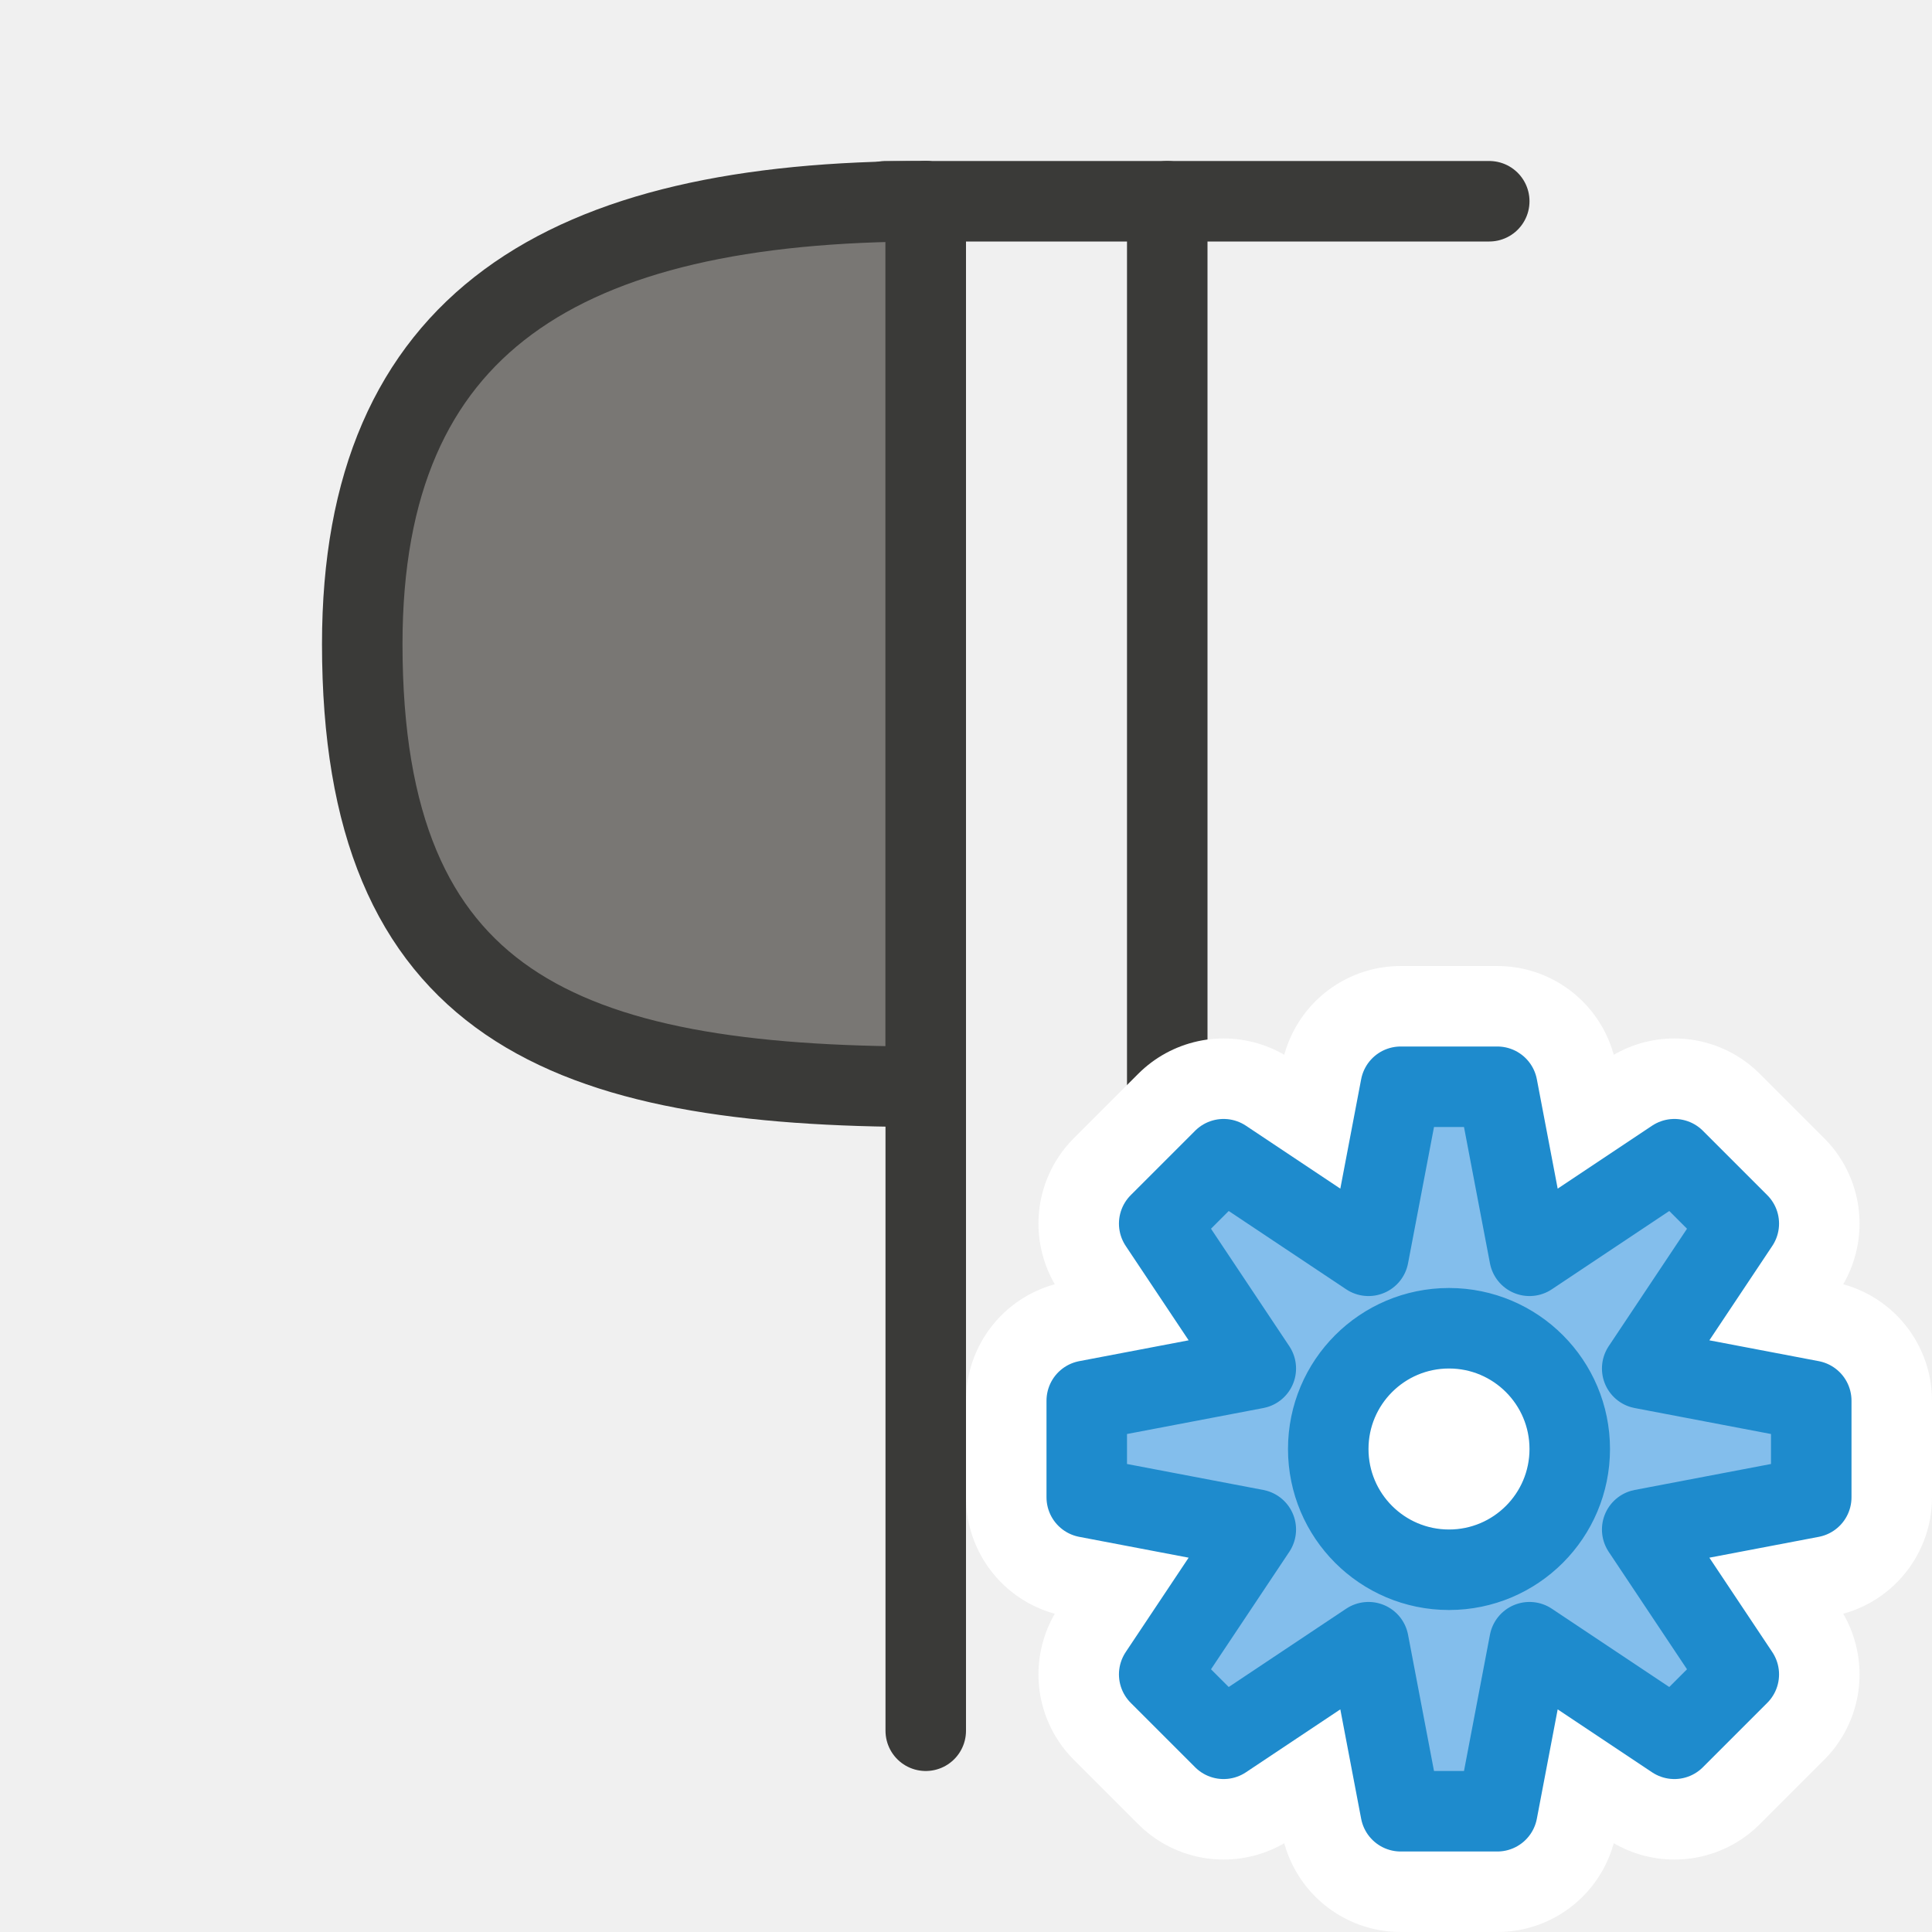
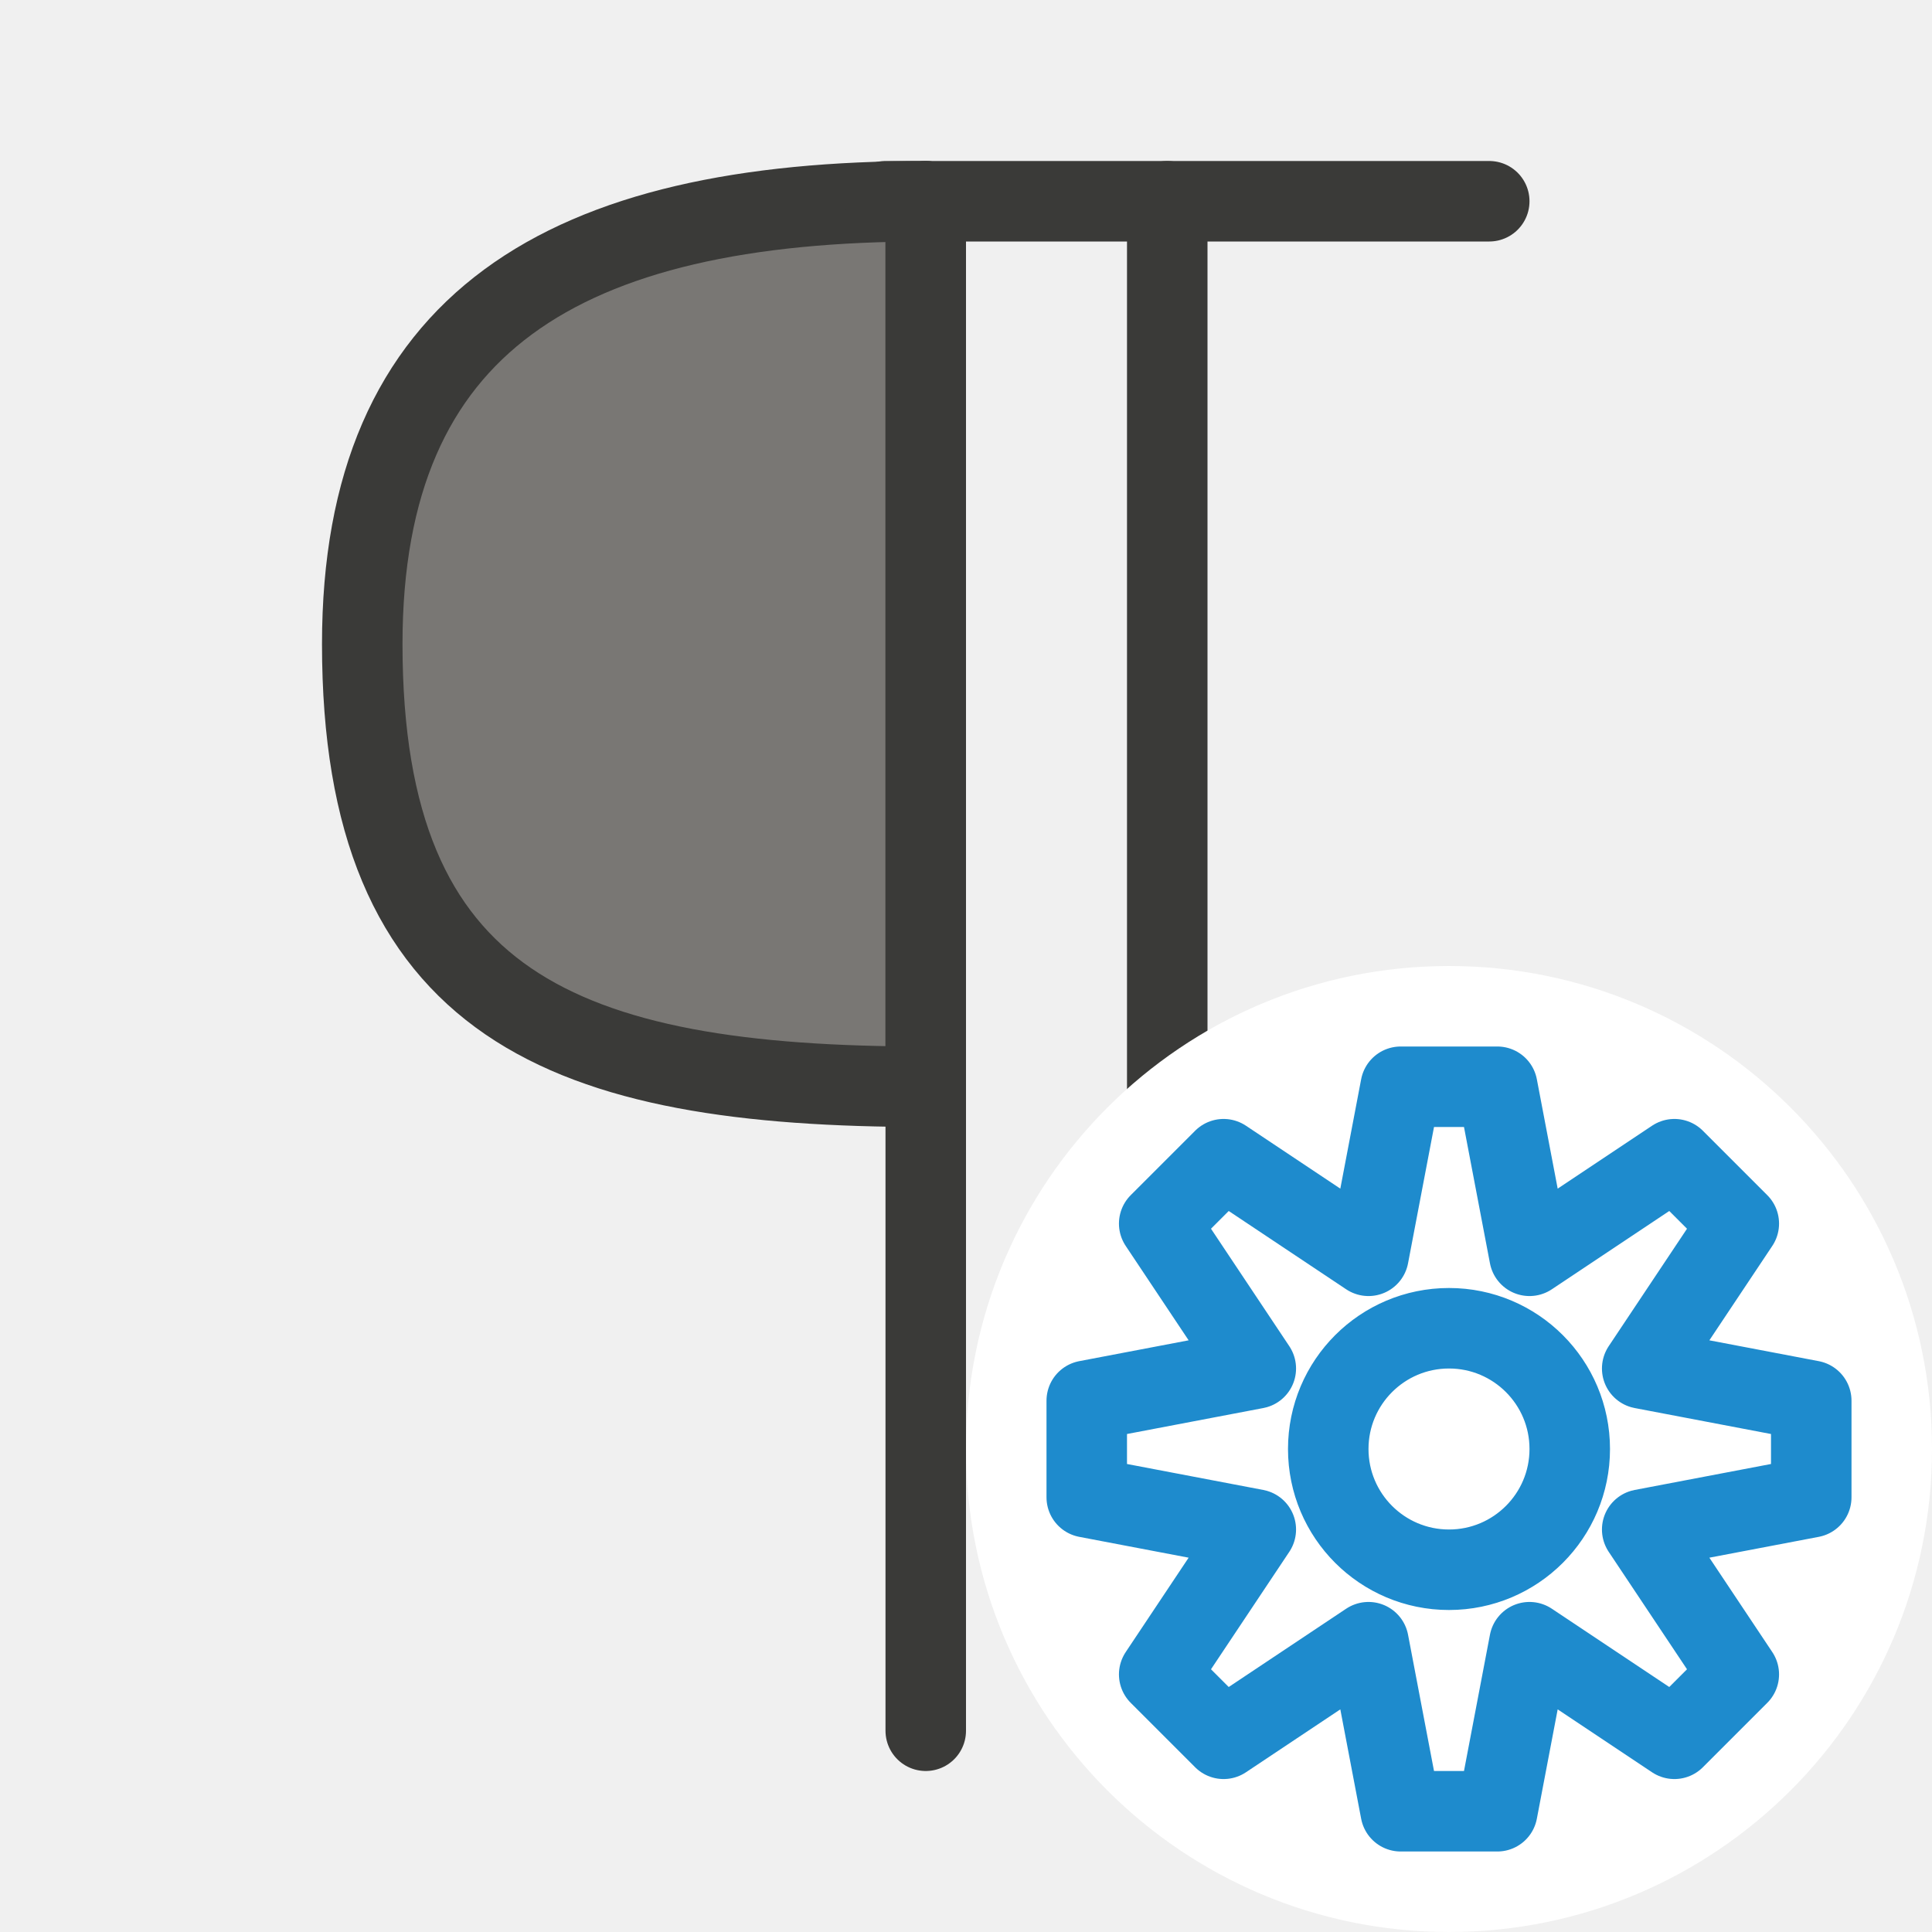
<svg xmlns="http://www.w3.org/2000/svg" viewBox="0 0 24 24">
  <g id="background" class="icn icn--text-color" fill="#797774" stroke="#3a3a38" stroke-linecap="round" stroke-linejoin="round">
    <path d="M 11.5,2.5 C 7,2.5 4.5,4 4.5,8 c 0,4.5 2.5,5.5 7,5.5 z" />
    <path d="m 11.5,2.5 v 19" />
    <path d="M 14.5,2.5 V 21.5" />
    <path d="M 18.5,2.5 H 11" />
  </g>
-   <g id="symbol-background" class="icn icn--background" stroke="#fff" stroke-width="3px" stroke-linecap="round" stroke-linejoin="round">
-     <path d="M 17.4 13.5 L 17 15.6 L 15.2 14.4 L 14.4 15.2 L 15.6 17 L 13.5 17.4 L 13.5 18.6 L 15.6 19.0 L 14.4 20.8 L 15.2 21.6 L 17 20.4 L 17.4 22.5 L 18.6 22.5 L 19.0 20.4 L 20.8 21.6 L 21.6 20.8 L 20.4 19.0 L 22.5 18.6 L 22.5 17.4 L 20.4 17 L 21.6 15.2 L 20.8 14.4 L 19.0 15.6 L 18.6 13.5 L 17.4 13.5 z M 18 16.5 A 1.5 1.5 0 0 1 19.5 18 A 1.5 1.5 0 0 1 18 19.5 A 1.5 1.5 0 0 1 16.5 18 A 1.5 1.5 0 0 1 18 16.5 z " />
+   <g id="symbol-background" class="icn icn--background" fill="#fff" stroke="#fff" stroke-width="3px" stroke-linecap="round" stroke-linejoin="round">
+     <path d="M 18 13.5 A 4.5 4.5 0 0 0 13.5 18 A 4.5 4.5 0 0 0 18 22.5 A 4.5 4.5 0 0 0 22.5 18 A 4.5 4.5 0 0 0 18 13.5 z " />
  </g>
-   <g id="symbol" class="icn icn--highlight-color" fill="#83beec" stroke="#1e8bcd" stroke-linecap="round" stroke-linejoin="round">
+   <g id="symbol" class="icn icn--highlight-color-line" fill="none" stroke="#1e8bcd" stroke-linecap="round" stroke-linejoin="round">
    <path d="M 17.4 13.5 L 17 15.6 L 15.2 14.4 L 14.4 15.2 L 15.6 17 L 13.5 17.4 L 13.5 18.6 L 15.6 19.0 L 14.4 20.8 L 15.2 21.6 L 17 20.4 L 17.4 22.5 L 18.6 22.5 L 19.0 20.4 L 20.8 21.6 L 21.6 20.8 L 20.4 19.0 L 22.5 18.6 L 22.5 17.4 L 20.4 17 L 21.6 15.2 L 20.8 14.4 L 19.0 15.6 L 18.6 13.5 L 17.4 13.5 z M 18 16.5 A 1.5 1.5 0 0 1 19.5 18 A 1.5 1.5 0 0 1 18 19.5 A 1.5 1.5 0 0 1 16.5 18 A 1.5 1.5 0 0 1 18 16.5 z " />
  </g>
</svg>
